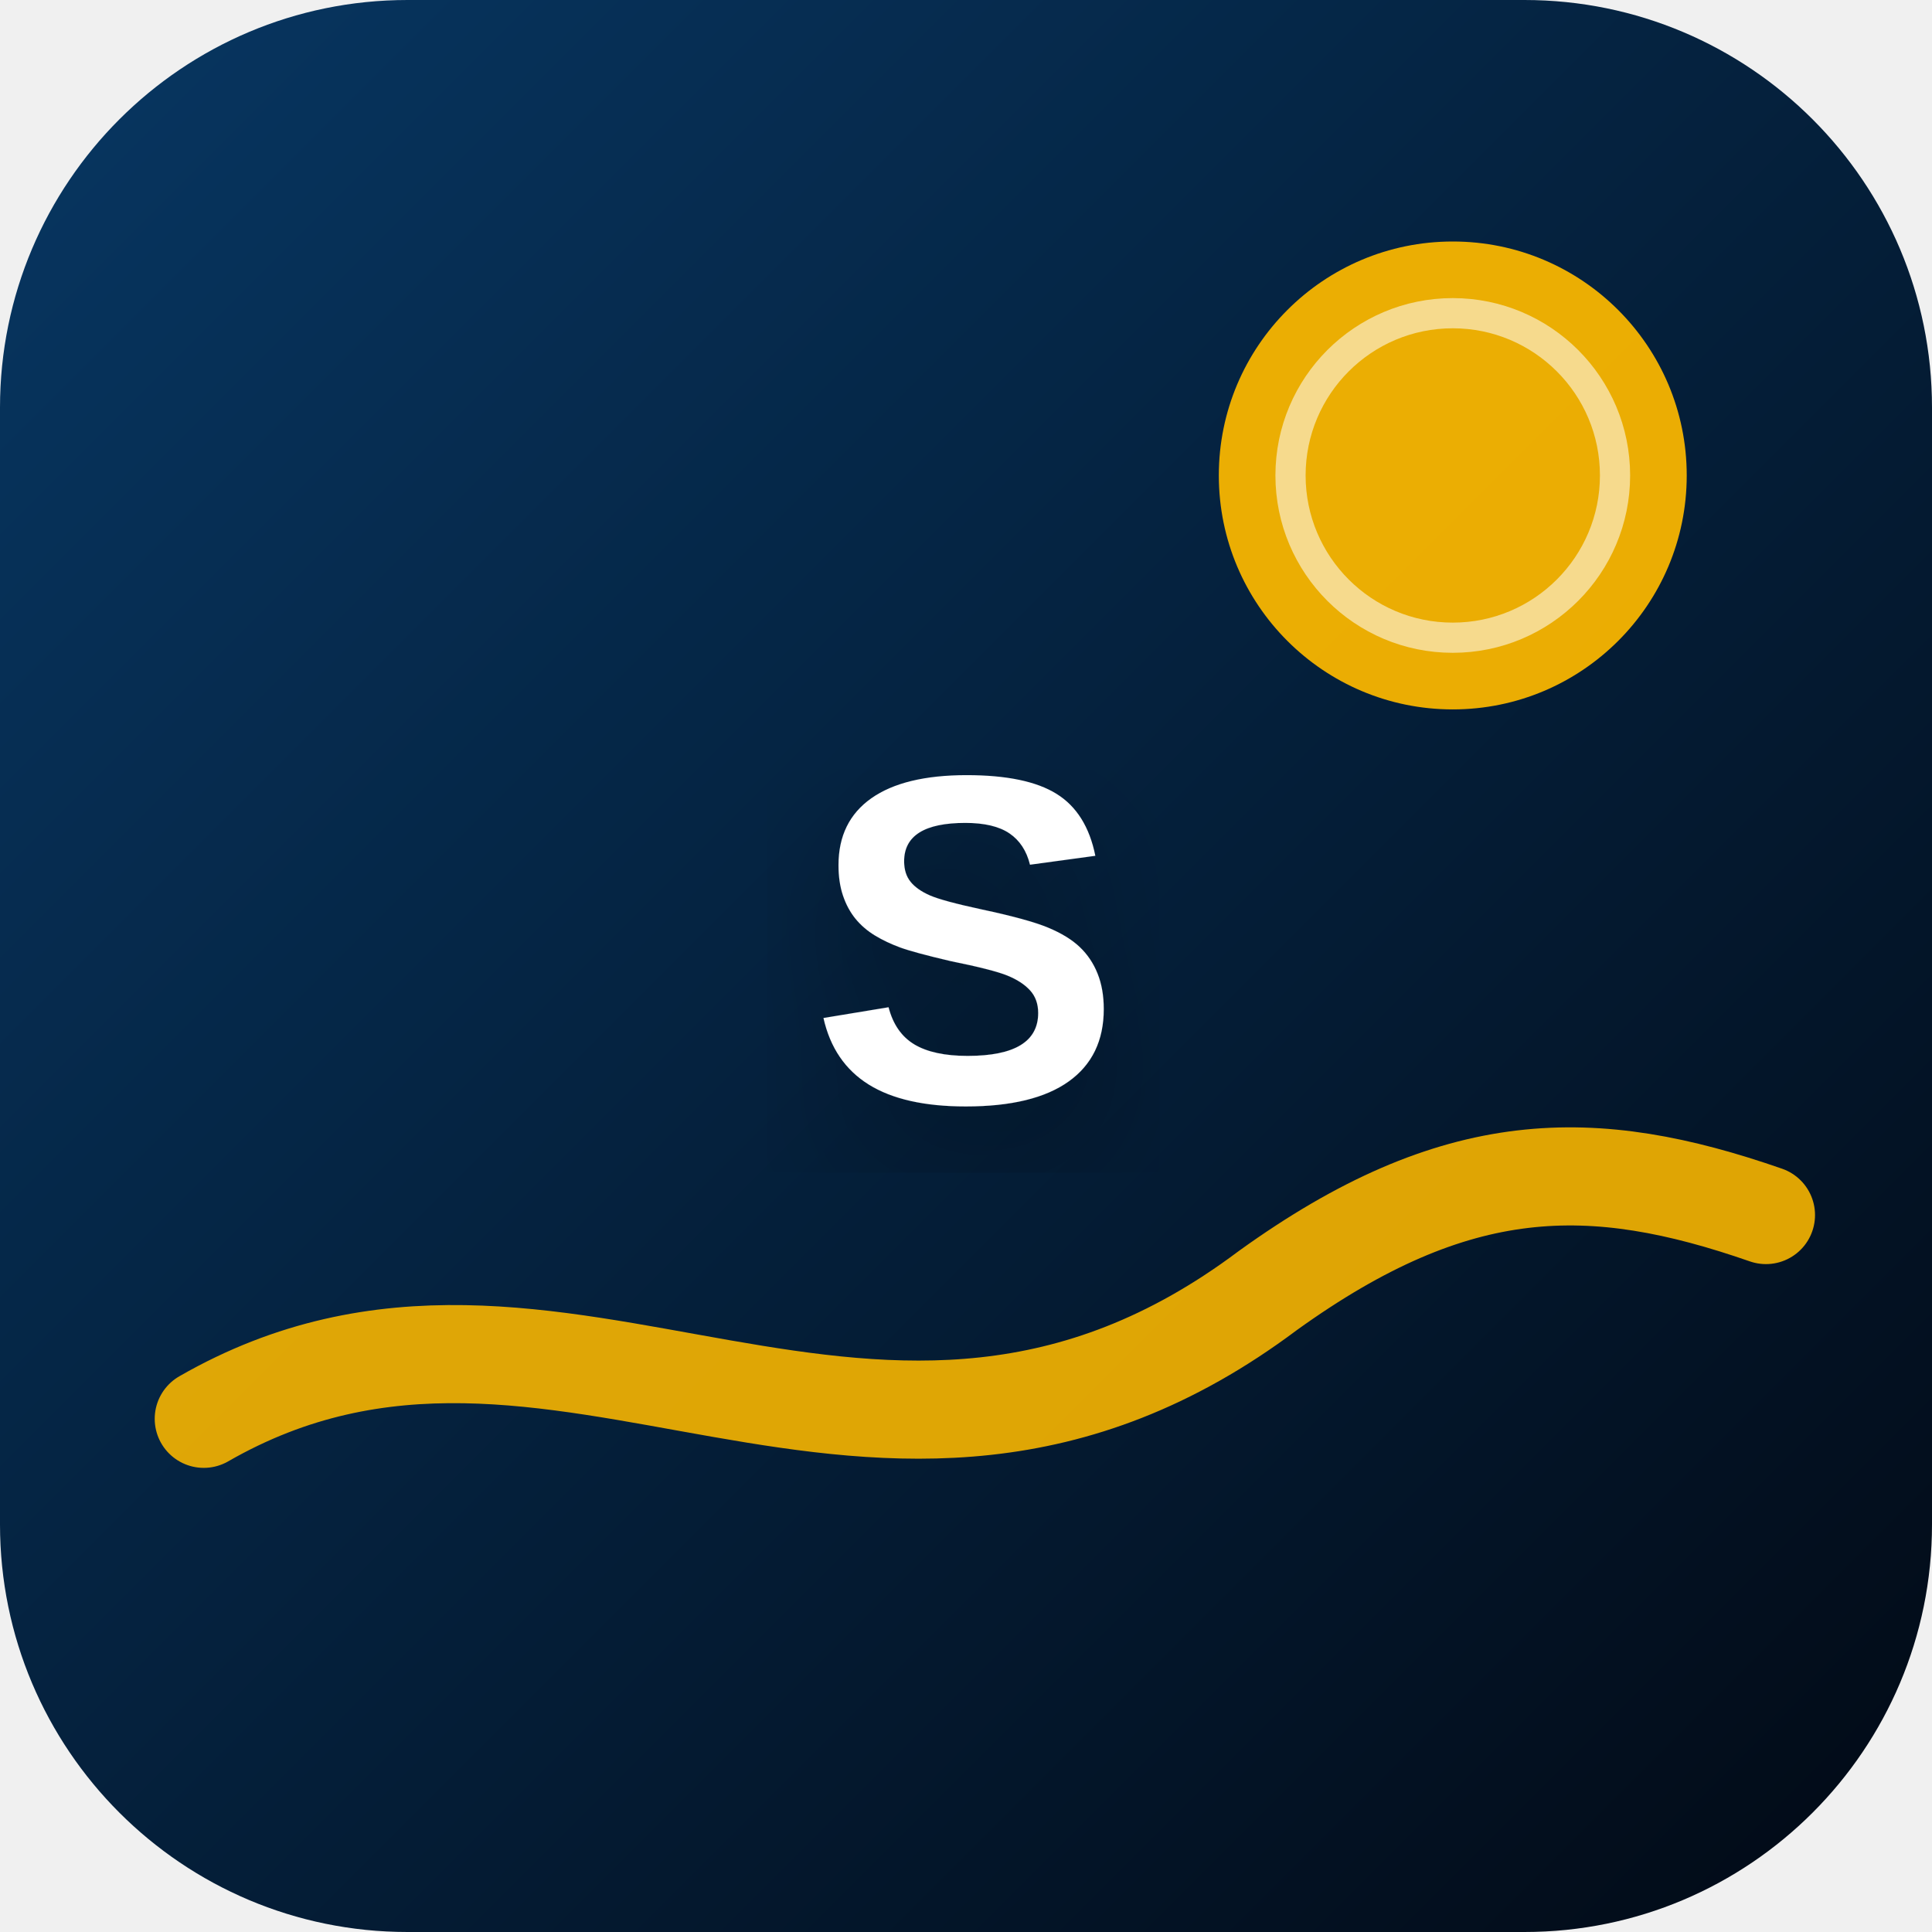
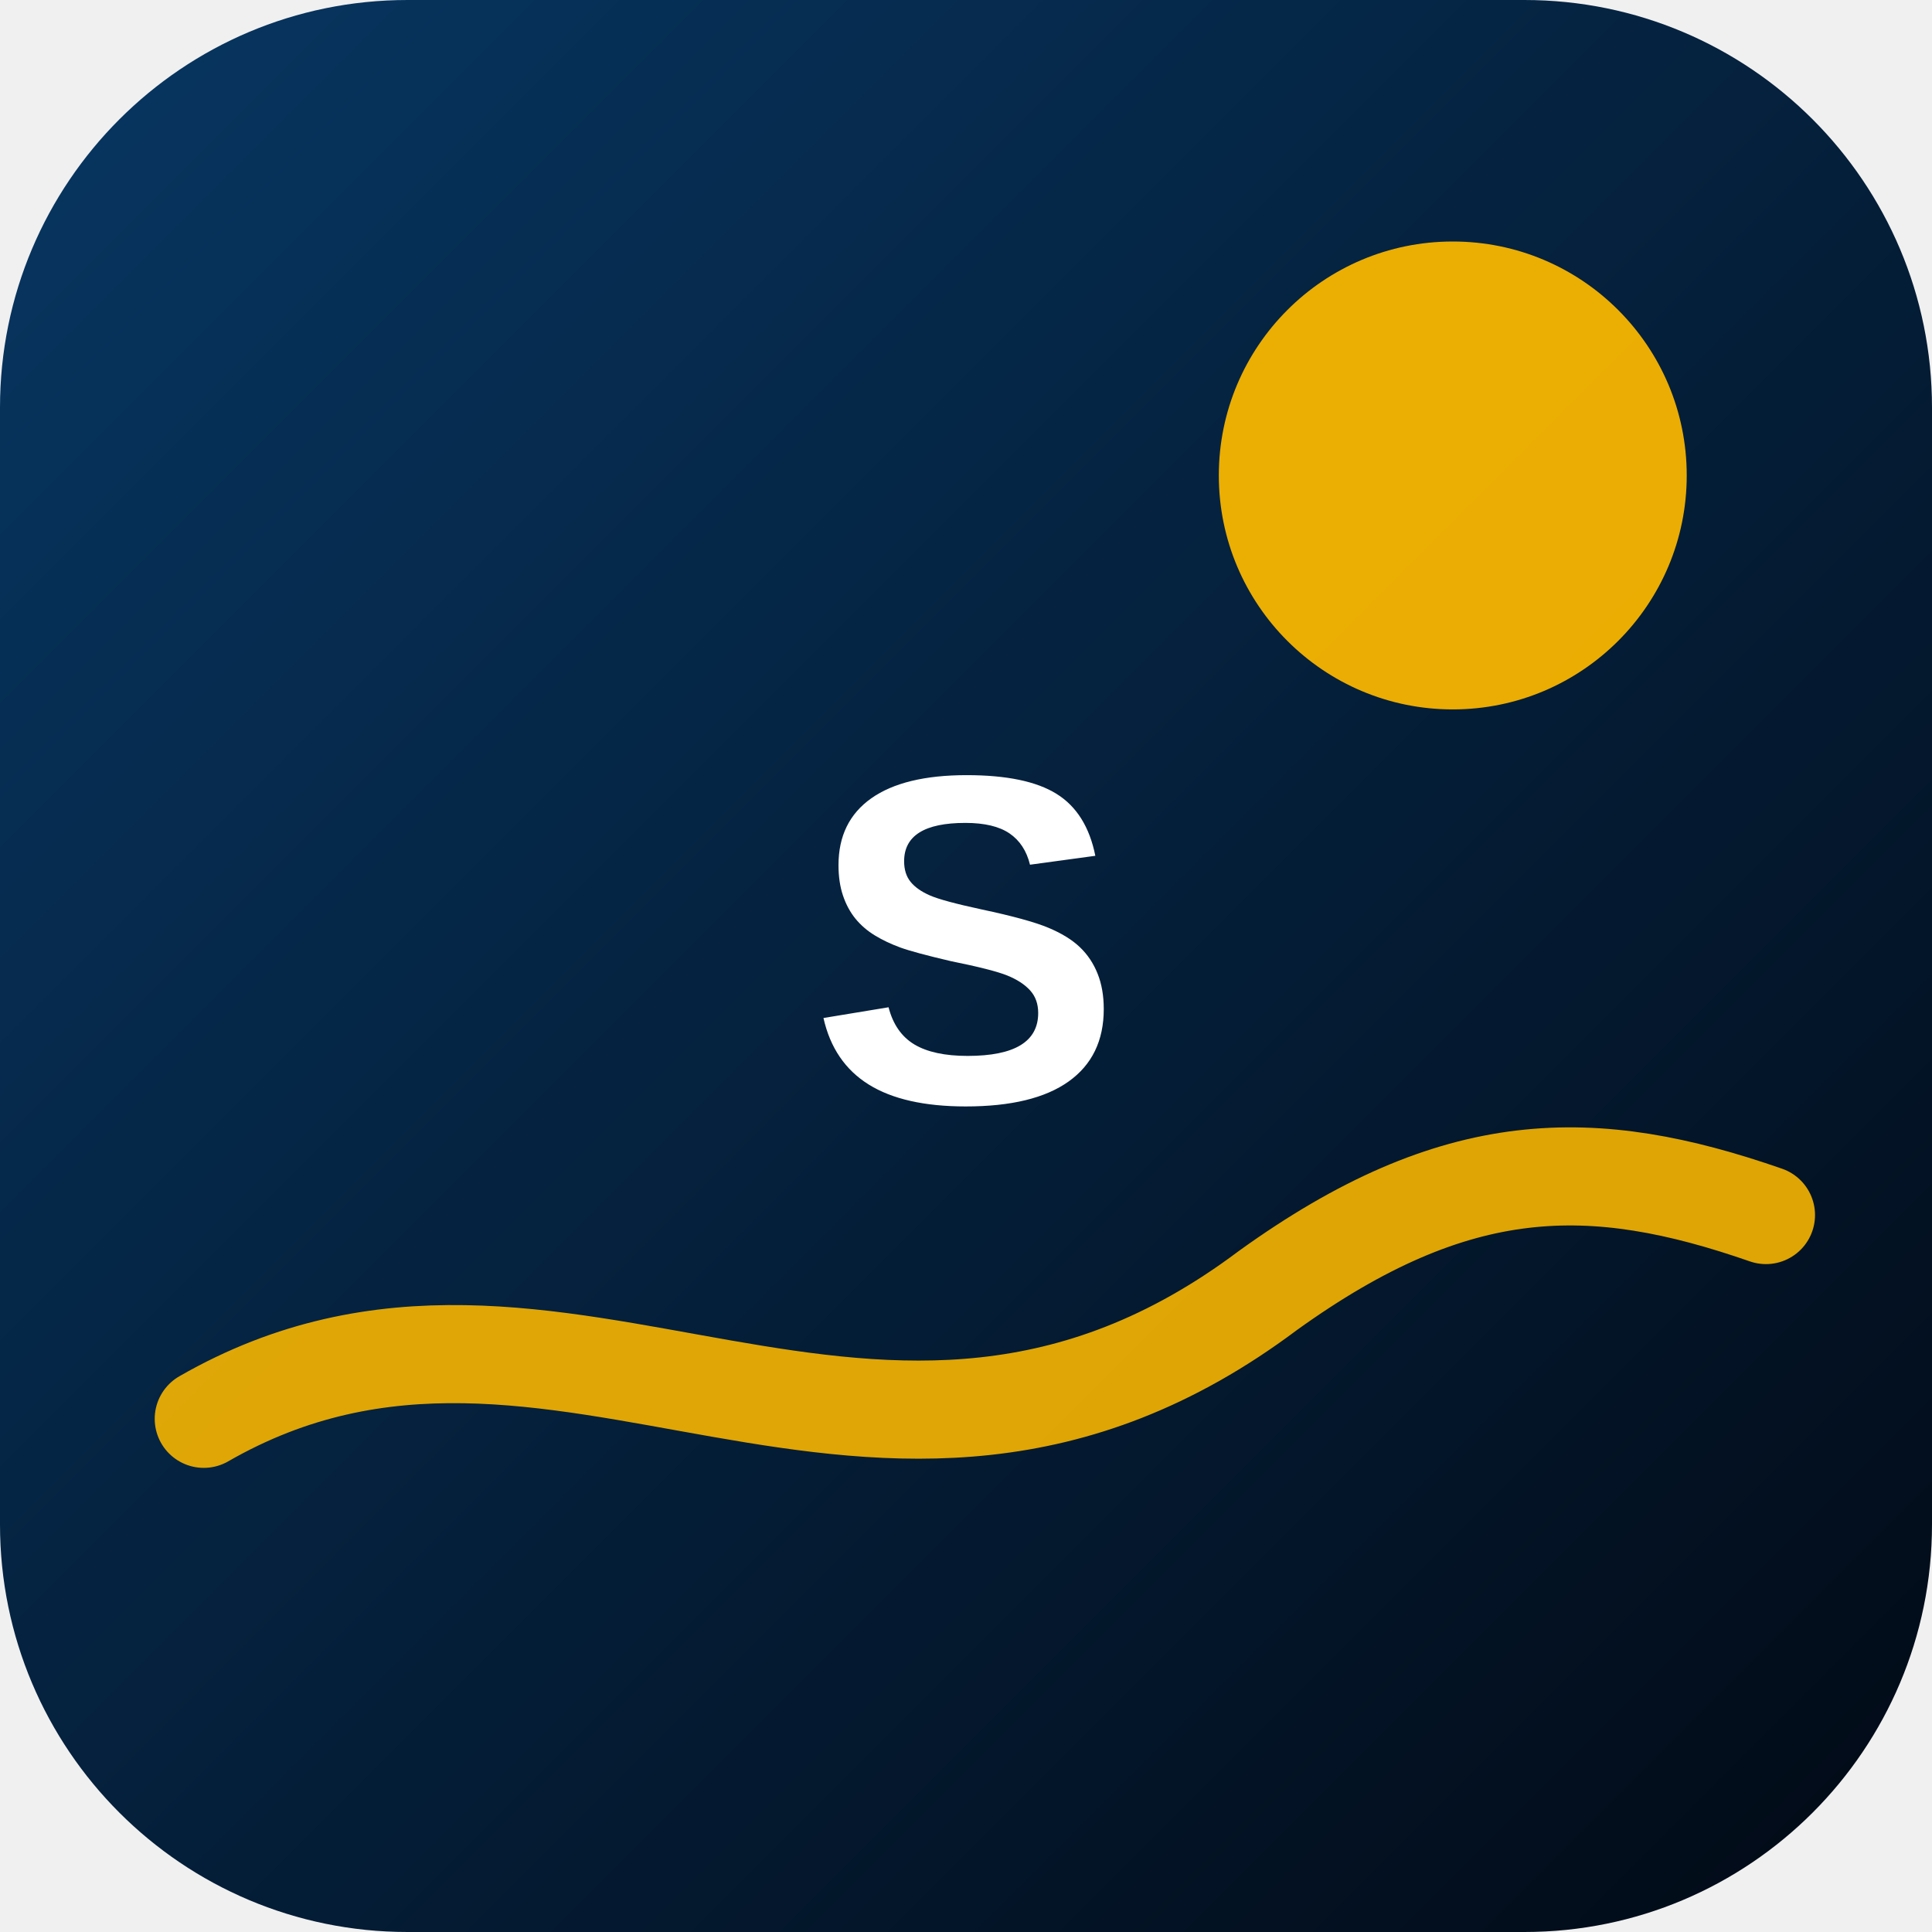
- <svg xmlns="http://www.w3.org/2000/svg" width="512" height="512" viewBox="0 0 512 512" role="img" aria-label="Sharks badge">
+ <svg xmlns="http://www.w3.org/2000/svg" width="512" height="512" viewBox="0 0 512 512">
  <defs>
    <linearGradient id="bg" x1="0" y1="0" x2="1" y2="1">
      <stop offset="0%" stop-color="#073763" />
      <stop offset="100%" stop-color="#020914" />
    </linearGradient>
-     <filter id="shadow" x="-20%" y="-20%" width="140%" height="140%">
-       <feDropShadow dx="0" dy="16" stdDeviation="18" flood-opacity=".35" />
-     </filter>
  </defs>
  <rect width="512" height="512" rx="108" fill="url(#bg)" />
  <circle cx="385" cy="126" r="62" fill="#F7B500" opacity=".95" />
-   <circle cx="385" cy="126" r="43" fill="none" stroke="#fff" stroke-width="8" opacity=".55" />
-   <path d="M54 376 C148 322, 232 420, 336 342 C386 306, 422 306, 468 322" fill="none" stroke="#F7B500" stroke-width="26" stroke-linecap="round" opacity=".9" />
-   <text x="256" y="292" text-anchor="middle" font-family="Arial Black, Arial, sans-serif" font-size="124" font-weight="900" fill="#fff" filter="url(#shadow)">S</text>
+   <path d="M54 376 C148 322,232 420,336 342 C386 306,422 306,468 322" fill="none" stroke="#F7B500" stroke-width="26" stroke-linecap="round" opacity=".9" />
+   <text x="256" y="292" text-anchor="middle" font-family="Arial Black,Arial,sans-serif" font-size="124" font-weight="900" fill="#fff">S</text>
</svg>
